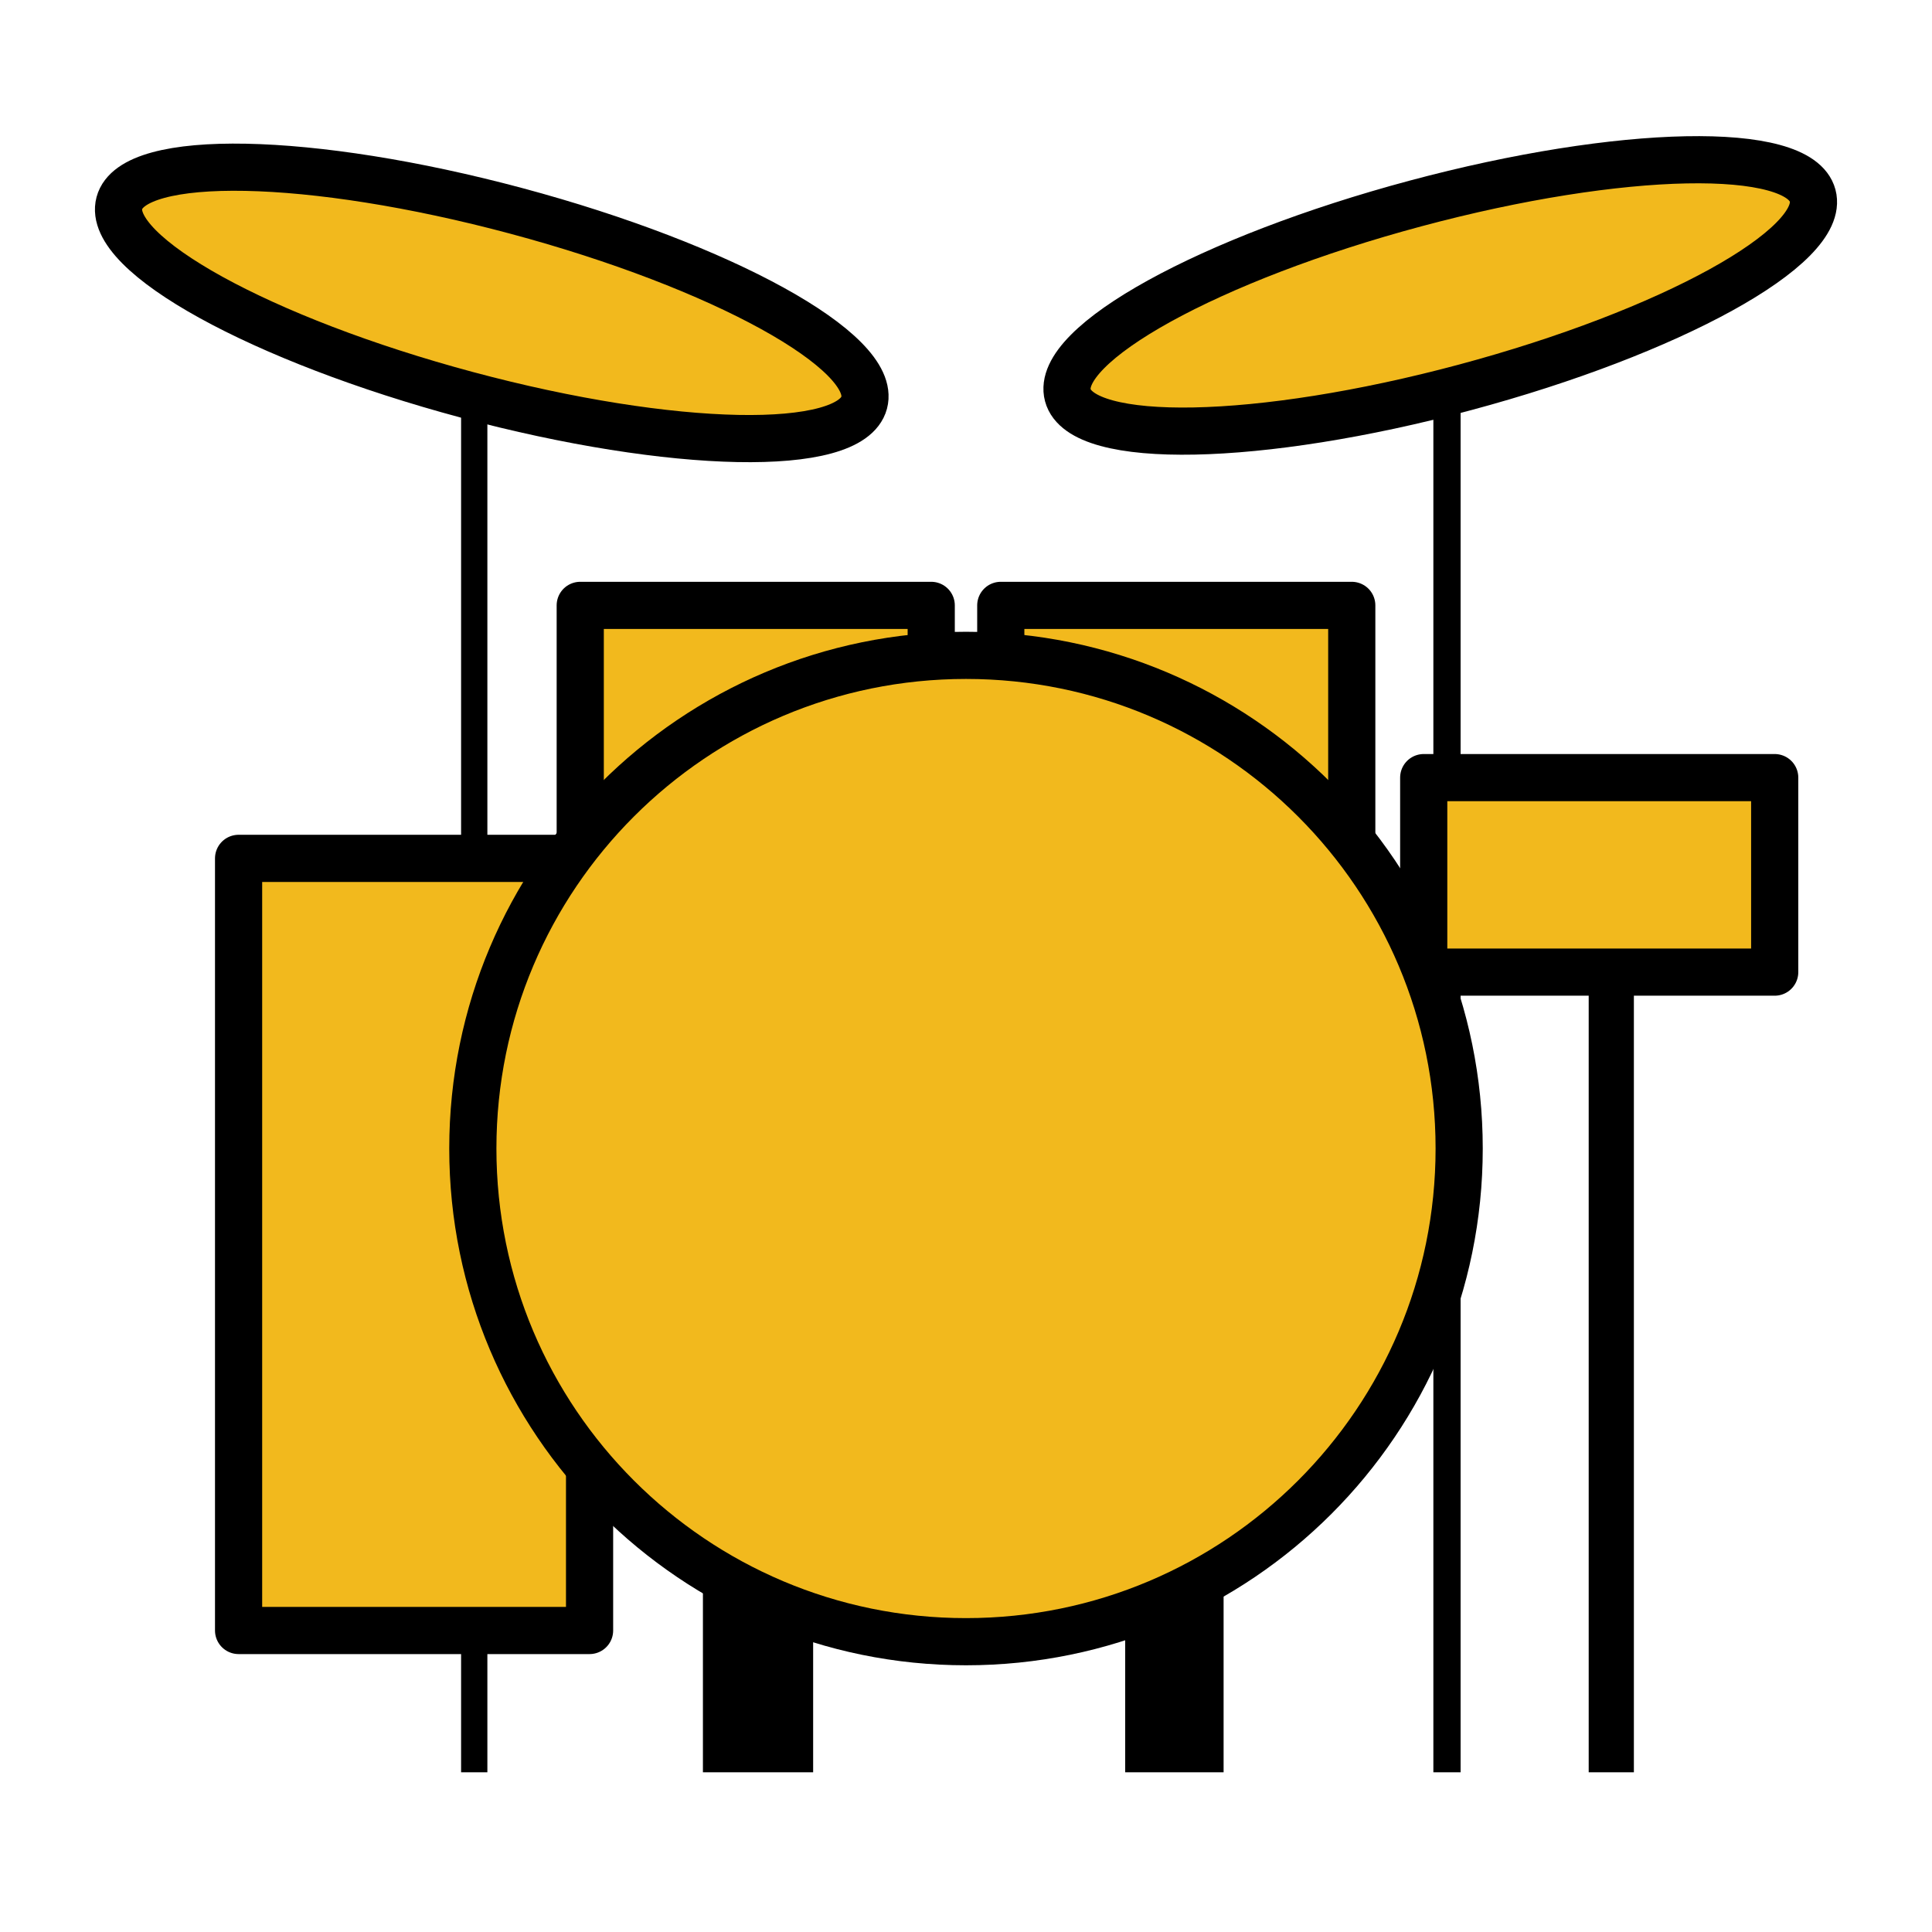
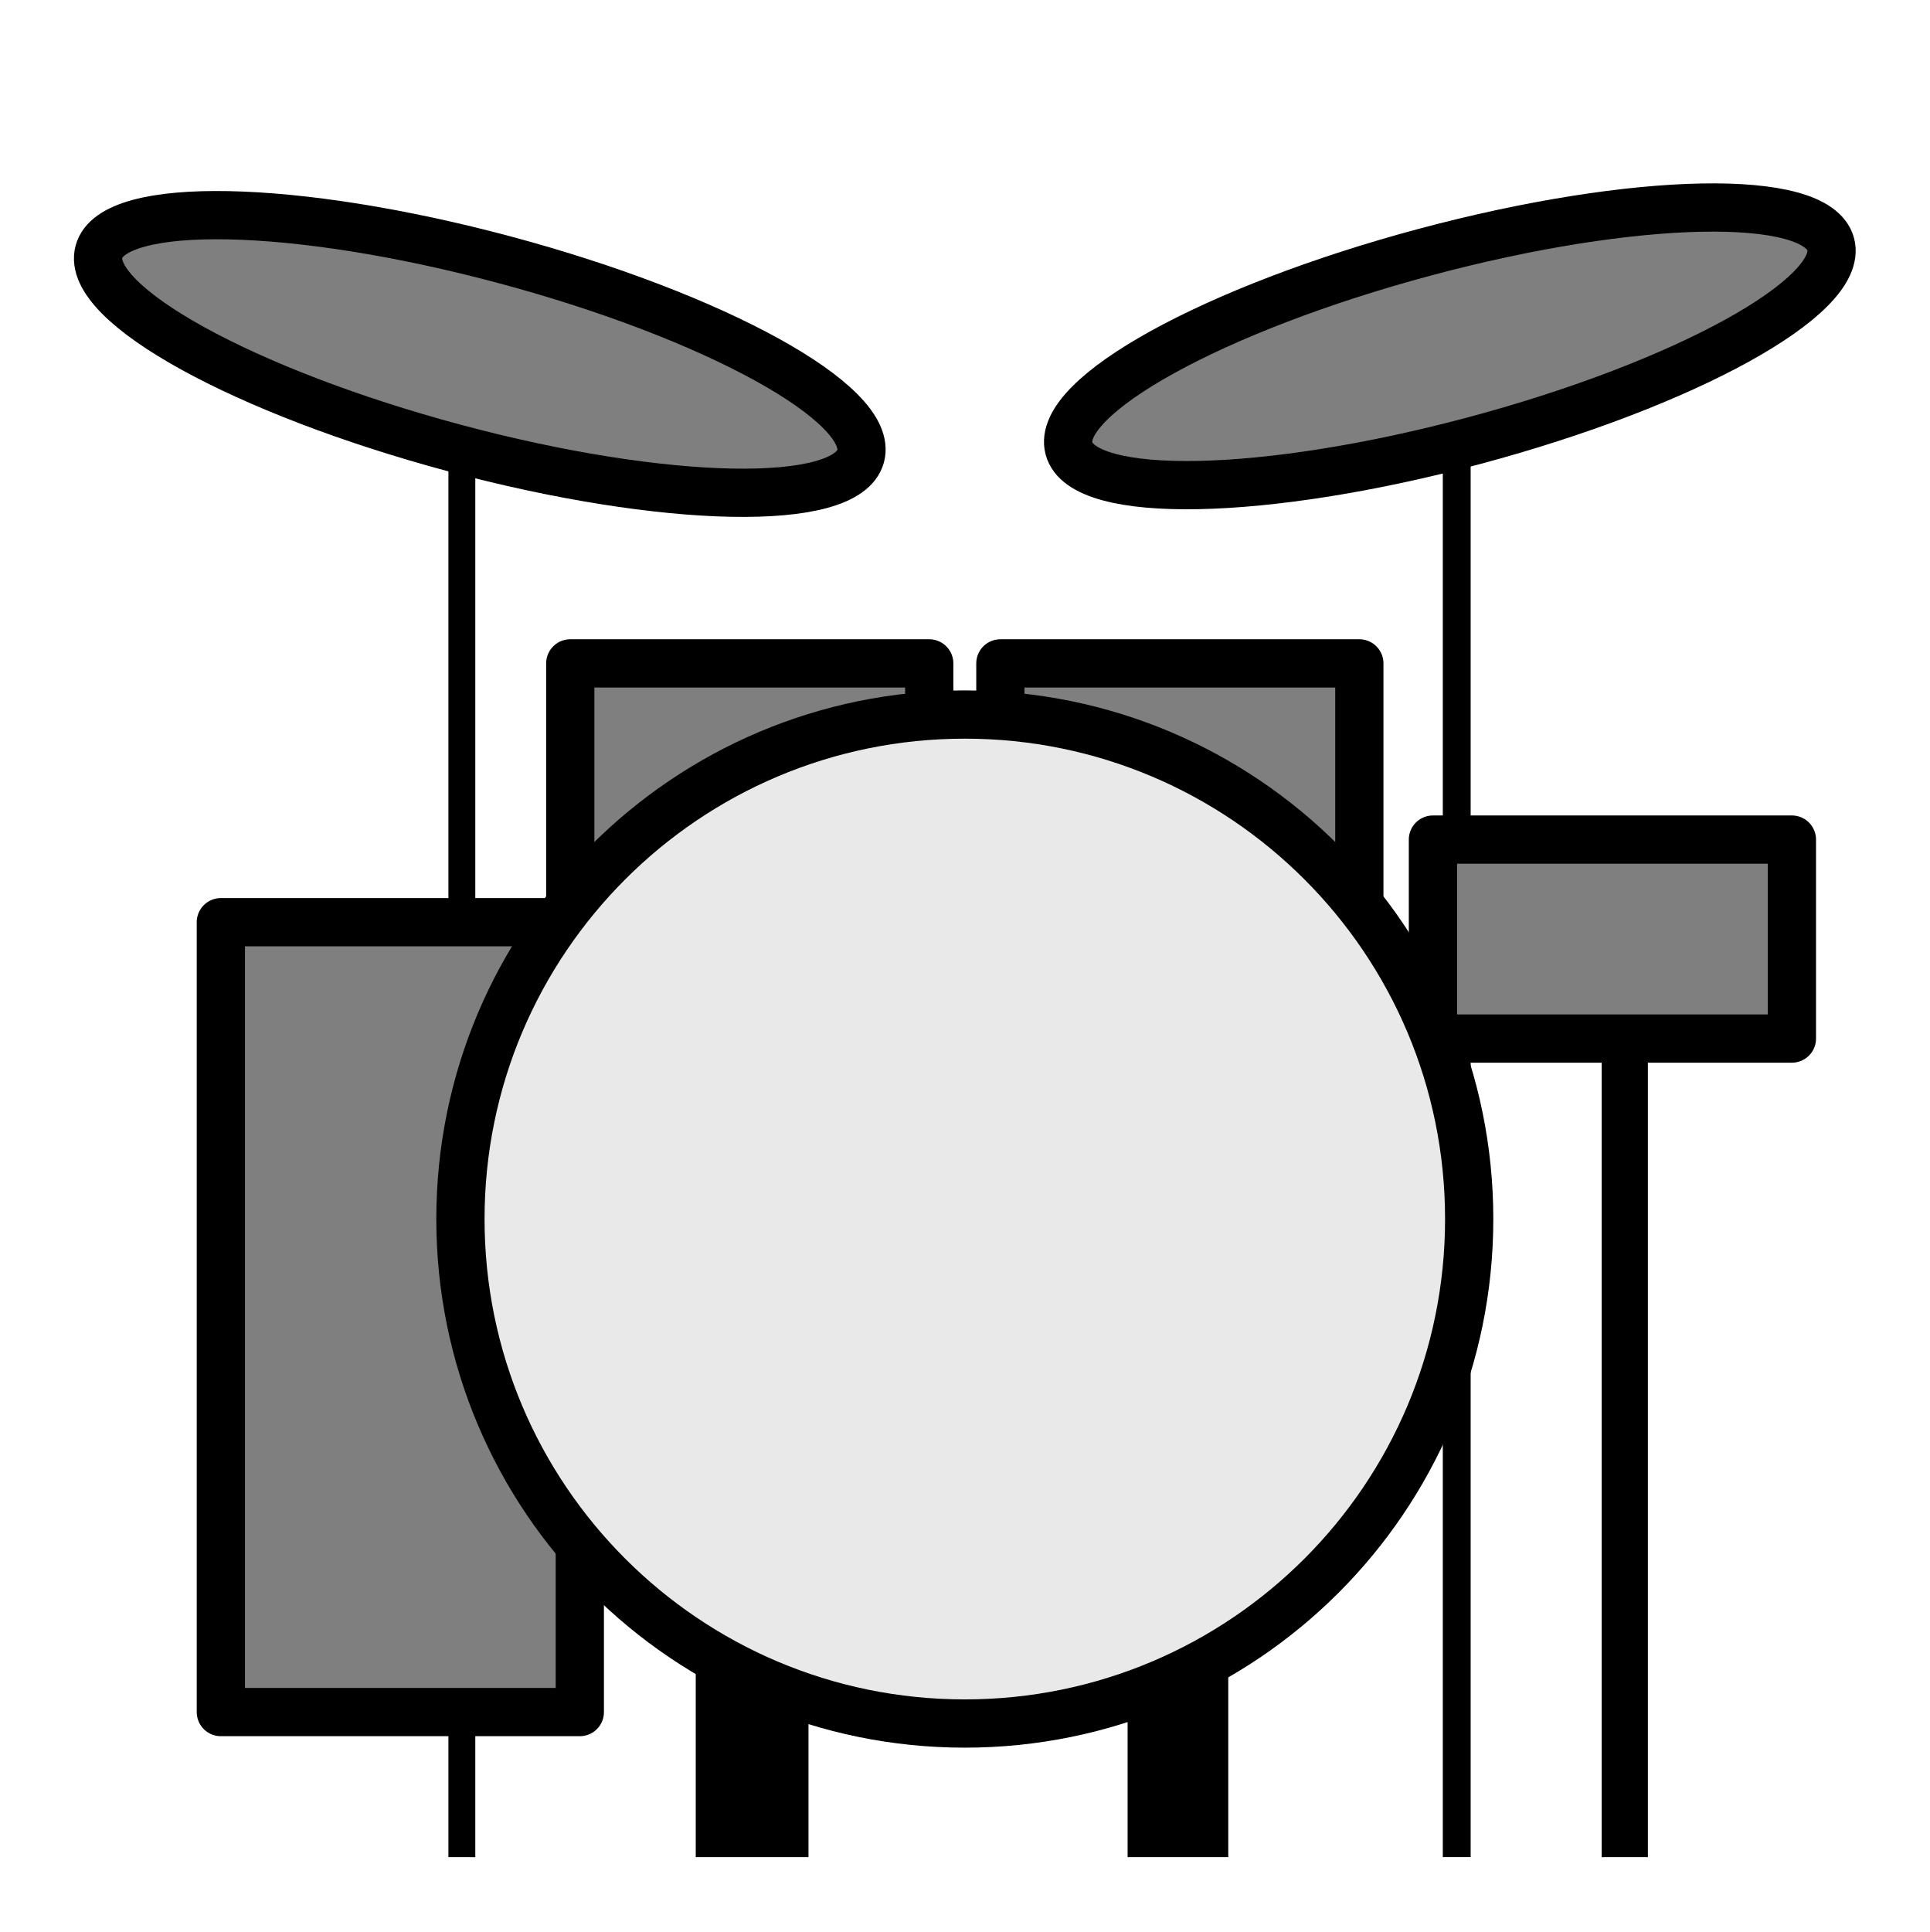
- <svg xmlns="http://www.w3.org/2000/svg" width="100%" height="100%" viewBox="0 0 1024 1024" version="1.1" xml:space="preserve" style="fill-rule:evenodd;clip-rule:evenodd;stroke-linecap:round;stroke-linejoin:round;stroke-miterlimit:1.5;">
-   <g transform="matrix(0.782511,0,0,0.782511,64.84307,200.2368)">
-     <rect x="310.149" y="154.153" width="237.735" height="245.852" style="fill:rgb(242,185,29);stroke:black;stroke-width:31.95px;" />
-   </g>
-   <g transform="matrix(0.782511,0,0,0.782511,287.7365,200.2368)">
-     <rect x="310.149" y="154.153" width="237.735" height="245.852" style="fill:rgb(242,185,29);stroke:black;stroke-width:31.95px;" />
-   </g>
-   <g transform="matrix(1,0,0,4.977457,211.8958,-2633.313)">
-     <path d="M39.458,565.133L39.458,717.768" style="fill:none;stroke:black;stroke-width:13.93px;stroke-linecap:butt;" />
-   </g>
-   <g transform="matrix(1,0,0,0.681762,362.3141,449.9997)">
-     <path d="M39.458,565.133L39.458,717.768" style="fill:none;stroke:black;stroke-width:58.42px;stroke-linecap:butt;" />
-   </g>
-   <g transform="matrix(1,0,0,0.915165,582.9935,282.4709)">
-     <path d="M39.458,565.133L39.458,717.768" style="fill:none;stroke:black;stroke-width:52.16px;stroke-linecap:butt;" />
-   </g>
-   <g transform="matrix(1,0,0,4.792239,727.4742,-2500.369)">
-     <path d="M39.458,565.133L39.458,717.768" style="fill:none;stroke:black;stroke-width:14.44px;stroke-linecap:butt;" />
-   </g>
-   <g transform="matrix(1,0,0,2.778568,814.5585,-1055.021)">
-     <path d="M39.458,565.133L39.458,717.768" style="fill:none;stroke:black;stroke-width:23.95px;stroke-linecap:butt;" />
-   </g>
-   <g transform="matrix(0.782511,0,0,0.782511,-116.2405,334.3268)">
-     <rect x="310.149" y="154.153" width="237.735" height="522.986" style="fill:rgb(242,185,29);stroke:black;stroke-width:31.95px;" />
-   </g>
-   <g transform="matrix(0.782511,0,0,0.782511,511.9045,291.5268)">
-     <rect x="310.149" y="154.153" width="237.735" height="131.738" style="fill:rgb(242,185,29);stroke:black;stroke-width:31.95px;" />
-   </g>
-   <g transform="matrix(0.87448,0,0,0.87448,19.95683,22.91235)">
-     <circle cx="562.67" cy="669.921" r="298.908" style="fill:rgb(242,185,29);stroke:black;stroke-width:28.59px;" />
-   </g>
-   <g transform="matrix(0.965926,-0.258819,0.258819,0.965926,448.5507,68.57708)">
-     <ellipse cx="281.302" cy="166.485" rx="204.351" ry="50.469" style="fill:rgb(242,185,29);stroke:black;stroke-width:25px;" />
-   </g>
-   <g transform="matrix(0.965926,0.258819,-0.258819,0.965926,32.01578,-73.0771)">
-     <ellipse cx="281.302" cy="166.485" rx="204.351" ry="50.469" style="fill:rgb(242,185,29);stroke:black;stroke-width:25px;" />
+ <svg xmlns="http://www.w3.org/2000/svg" width="100%" height="100%" viewBox="0 0 1000 1001" version="1.1" xml:space="preserve" style="fill-rule:evenodd;clip-rule:evenodd;stroke-linecap:round;stroke-linejoin:round;stroke-miterlimit:1.5;">
+   <g transform="matrix(1,0,0,1,-2100,-3585)">
+     <g id="drums" transform="matrix(1,0,0,1,-31655,3585.248)">
+       <rect x="33755" y="0" width="1000" height="1000" style="fill:none;" />
+       <g transform="matrix(1,0,0,1,38.68071,82.60707)">
+         <g transform="matrix(0.782511,0,0,0.782511,33769.162,140.2364)">
+           <rect x="310.149" y="154.153" width="237.735" height="245.852" style="fill:rgb(127,127,127);stroke:black;stroke-width:31.95px;" />
+         </g>
+         <g transform="matrix(0.782511,0,0,0.782511,33992.056,140.2364)">
+           <rect x="310.149" y="154.153" width="237.735" height="245.852" style="fill:rgb(127,127,127);stroke:black;stroke-width:31.95px;" />
+         </g>
+         <g transform="matrix(1,0,0,4.977457,33916.215,-2693.313)">
+           <path d="M39.458,565.133L39.458,717.768" style="fill:none;stroke:black;stroke-width:13.93px;stroke-linecap:butt;" />
+         </g>
+         <g transform="matrix(1,0,0,0.681762,34066.633,389.9994)">
+           <path d="M39.458,565.133L39.458,717.768" style="fill:none;stroke:black;stroke-width:58.42px;stroke-linecap:butt;" />
+         </g>
+         <g transform="matrix(1,0,0,0.915165,34287.313,222.4706)">
+           <path d="M39.458,565.133L39.458,717.768" style="fill:none;stroke:black;stroke-width:52.16px;stroke-linecap:butt;" />
+         </g>
+         <g transform="matrix(1,0,0,4.792239,34431.793,-2560.37)">
+           <path d="M39.458,565.133L39.458,717.768" style="fill:none;stroke:black;stroke-width:14.44px;stroke-linecap:butt;" />
+         </g>
+         <g transform="matrix(1,0,0,2.778568,34518.878,-1115.021)">
+           <path d="M39.458,565.133L39.458,717.768" style="fill:none;stroke:black;stroke-width:23.95px;stroke-linecap:butt;" />
+         </g>
+         <g transform="matrix(0.782511,0,0,0.782511,33588.079,274.3264)">
+           <rect x="310.149" y="154.153" width="237.735" height="522.986" style="fill:rgb(127,127,127);stroke:black;stroke-width:31.95px;" />
+         </g>
+         <g transform="matrix(0.782511,0,0,0.782511,34216.224,231.5265)">
+           <rect x="310.149" y="154.153" width="237.735" height="131.738" style="fill:rgb(127,127,127);stroke:black;stroke-width:31.95px;" />
+         </g>
+         <g transform="matrix(0.87448,0,0,0.87448,33724.276,-37.088)">
+           <circle cx="562.67" cy="669.921" r="298.908" style="fill:rgb(233,233,233);stroke:black;stroke-width:28.59px;" />
+         </g>
+         <g transform="matrix(0.965926,-0.258819,0.258819,0.965926,34152.87,8.576732)">
+           <ellipse cx="281.302" cy="166.485" rx="204.351" ry="50.469" style="fill:rgb(127,127,127);stroke:black;stroke-width:25px;" />
+         </g>
+         <g transform="matrix(0.965926,0.258819,-0.258819,0.965926,33736.335,-133.0775)">
+           <ellipse cx="281.302" cy="166.485" rx="204.351" ry="50.469" style="fill:rgb(127,127,127);stroke:black;stroke-width:25px;" />
+         </g>
+       </g>
+     </g>
  </g>
</svg>
